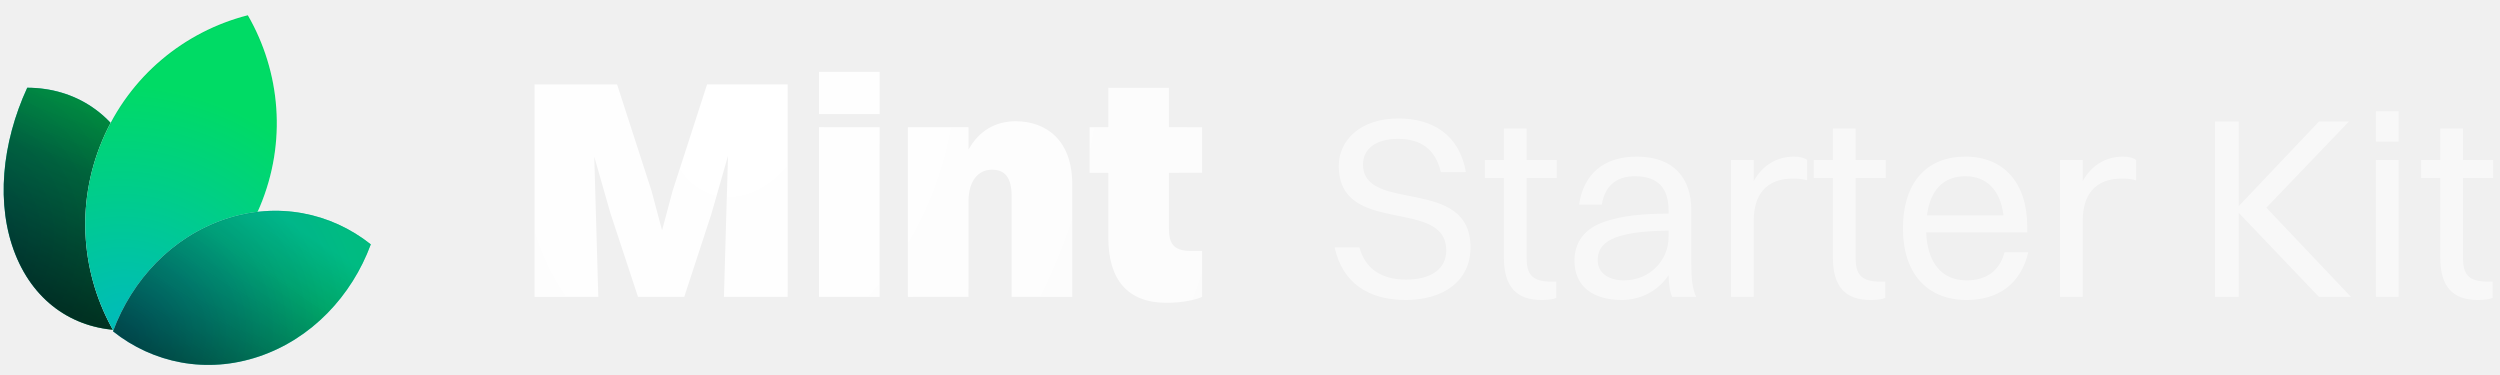
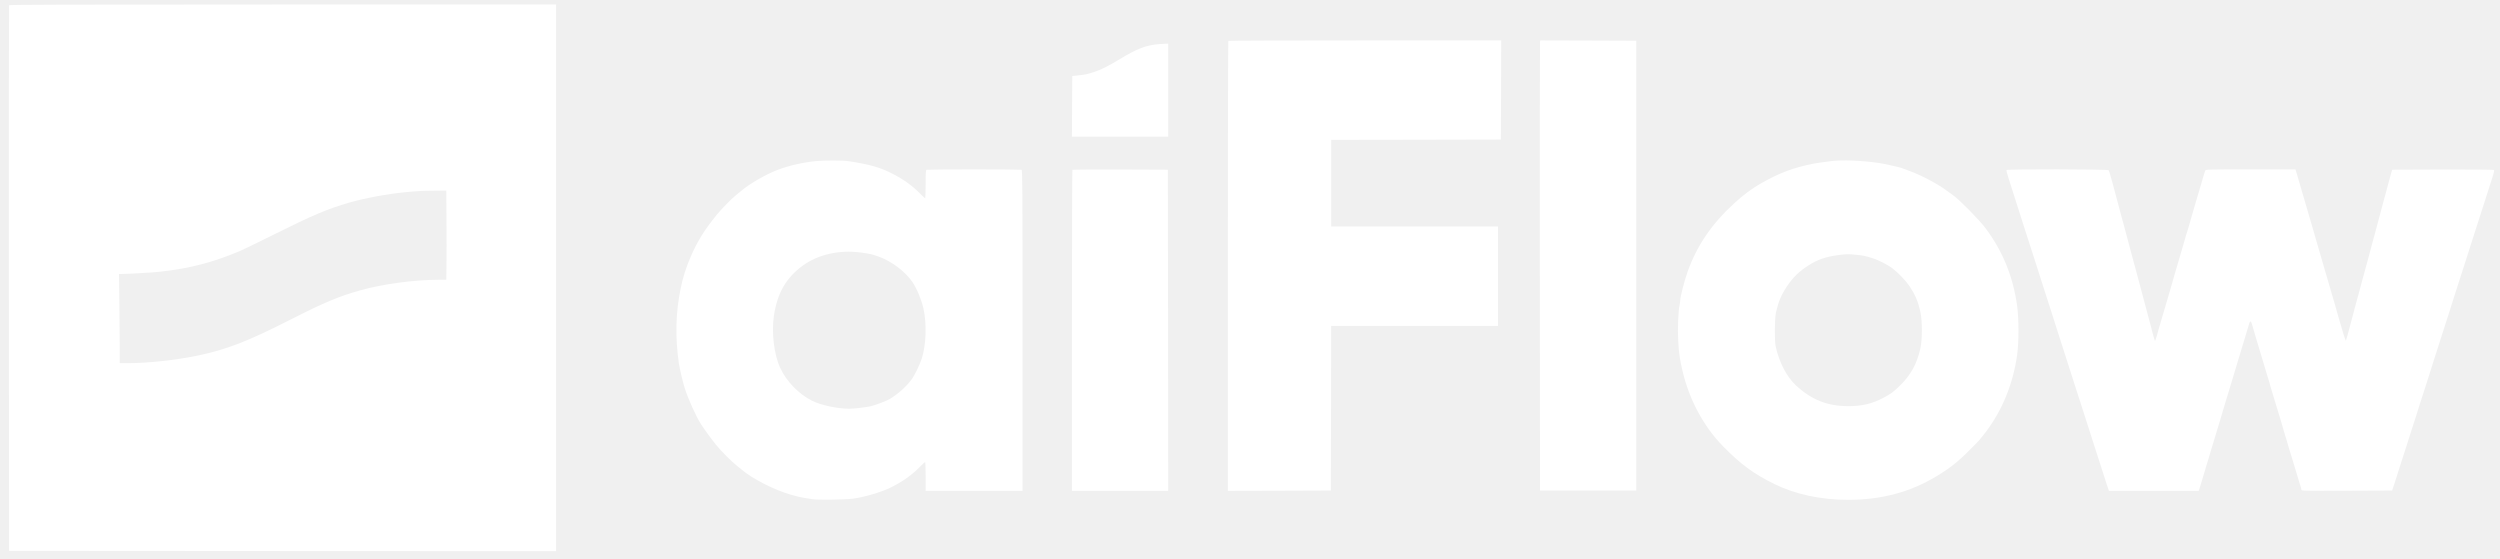
- <svg xmlns="http://www.w3.org/2000/svg" width="160" height="24" viewBox="0 0 160 24" fill="none">
-   <path d="M7.953 21.139C4.896 21.13 2.255 19.458 0.987 16.29C-0.28 13.121 0.109 9.163 1.744 5.615C4.801 5.624 7.442 7.296 8.71 10.465C9.977 13.633 9.588 17.591 7.953 21.139Z" fill="white" />
-   <path d="M7.953 21.139C4.896 21.13 2.255 19.458 0.987 16.29C-0.28 13.121 0.109 9.163 1.744 5.615C4.801 5.624 7.442 7.296 8.71 10.465C9.977 13.633 9.588 17.591 7.953 21.139Z" fill="url(#paint0_radial_115_109)" />
-   <path d="M7.953 21.139C4.896 21.13 2.255 19.458 0.987 16.29C-0.28 13.121 0.109 9.163 1.744 5.615C4.801 5.624 7.442 7.296 8.71 10.465C9.977 13.633 9.588 17.591 7.953 21.139Z" fill="black" fill-opacity="0.5" style="mix-blend-mode:hard-light" />
-   <path d="M7.953 21.139C4.896 21.13 2.255 19.458 0.987 16.29C-0.28 13.121 0.109 9.163 1.744 5.615C4.801 5.624 7.442 7.296 8.71 10.465C9.977 13.633 9.588 17.591 7.953 21.139Z" fill="url(#paint1_linear_115_109)" fill-opacity="0.5" style="mix-blend-mode:hard-light" />
-   <path d="M7.935 21.111C4.897 21.096 2.274 19.431 1.013 16.279C-0.248 13.124 0.136 9.182 1.762 5.643C4.8 5.659 7.423 7.324 8.684 10.476C9.945 13.63 9.561 17.572 7.935 21.111Z" stroke="url(#paint2_linear_115_109)" stroke-opacity="0.05" stroke-width="0.056" />
-   <path d="M7.31 21.257C11.354 20.221 14.884 17.375 16.628 13.236C18.373 9.097 17.945 4.587 15.86 0.976C11.816 2.012 8.287 4.858 6.542 8.998C4.797 13.137 5.225 17.646 7.31 21.257Z" fill="white" />
-   <path d="M7.31 21.257C11.354 20.221 14.884 17.375 16.628 13.236C18.373 9.097 17.945 4.587 15.86 0.976C11.816 2.012 8.287 4.858 6.542 8.998C4.797 13.137 5.225 17.646 7.31 21.257Z" fill="url(#paint3_radial_115_109)" />
-   <path d="M16.602 13.225C14.864 17.349 11.351 20.187 7.324 21.225C5.253 17.624 4.829 13.132 6.568 9.009C8.306 4.885 11.819 2.047 15.846 1.009C17.918 4.61 18.341 9.101 16.602 13.225Z" stroke="url(#paint4_linear_115_109)" stroke-opacity="0.05" stroke-width="0.056" />
-   <path d="M7.234 21.207C9.789 23.237 13.21 23.951 16.577 22.814C19.944 21.677 22.506 18.945 23.73 15.638C21.175 13.608 17.754 12.894 14.387 14.031C11.02 15.168 8.458 17.901 7.234 21.207Z" fill="white" />
-   <path d="M7.234 21.207C9.789 23.237 13.21 23.951 16.577 22.814C19.944 21.677 22.506 18.945 23.73 15.638C21.175 13.608 17.754 12.894 14.387 14.031C11.02 15.168 8.458 17.901 7.234 21.207Z" fill="url(#paint5_radial_115_109)" />
-   <path d="M7.234 21.207C9.789 23.237 13.21 23.951 16.577 22.814C19.944 21.677 22.506 18.945 23.73 15.638C21.175 13.608 17.754 12.894 14.387 14.031C11.02 15.168 8.458 17.901 7.234 21.207Z" fill="black" fill-opacity="0.2" style="mix-blend-mode:hard-light" />
-   <path d="M7.234 21.207C9.789 23.237 13.21 23.951 16.577 22.814C19.944 21.677 22.506 18.945 23.73 15.638C21.175 13.608 17.754 12.894 14.387 14.031C11.02 15.168 8.458 17.901 7.234 21.207Z" fill="url(#paint6_linear_115_109)" fill-opacity="0.5" style="mix-blend-mode:hard-light" />
-   <path d="M16.568 22.787C13.218 23.918 9.814 23.212 7.267 21.198C8.492 17.907 11.044 15.189 14.396 14.058C17.747 12.927 21.15 13.633 23.697 15.648C22.472 18.938 19.92 21.656 16.568 22.787Z" stroke="url(#paint7_linear_115_109)" stroke-opacity="0.05" stroke-width="0.056" />
-   <path d="M34.212 19V5.4H39.492L41.692 12.2L42.372 14.74L43.052 12.2L45.252 5.4H50.412V19H46.332L46.592 9.98L45.532 13.68L43.792 19H40.832L39.052 13.6L38.032 10.02L38.292 19H34.212ZM52.416 7.3V4.6H56.295V7.3H52.416ZM52.416 19V8.14H56.295V19H52.416ZM58.104 19V8.14H61.984V9.58C62.664 8.34 63.744 7.76 65.004 7.76C66.964 7.76 68.624 8.98 68.624 11.78V19H64.744V12.56C64.744 11.34 64.304 10.86 63.484 10.86C62.604 10.86 61.984 11.58 61.984 12.88V19H58.104ZM70.933 15.22V11.06H69.733V8.14H70.933V5.62H74.813V8.14H76.933V11.06H74.813V14.6C74.813 15.5 75.033 16.06 76.213 16.06H76.933V19C76.493 19.2 75.673 19.38 74.653 19.38C72.153 19.38 70.933 17.88 70.933 15.22Z" fill="url(#paint8_radial_115_109)" />
-   <path d="M87.232 10.519C87.232 13.687 94.112 11.229 94.112 15.832C94.112 17.994 92.364 19.198 89.971 19.198C87.562 19.198 85.912 18.093 85.417 15.832H87.001C87.364 17.169 88.371 17.895 89.987 17.895C91.671 17.895 92.561 17.152 92.561 16.03C92.561 12.598 85.681 15.155 85.681 10.618C85.681 9.001 87.034 7.582 89.509 7.582C91.671 7.582 93.403 8.621 93.816 11.014H92.215C91.868 9.529 90.912 8.886 89.476 8.886C88.057 8.886 87.232 9.529 87.232 10.519ZM96.25 16.476V11.393H95.029V10.239H96.25V8.226H97.702V10.239H99.632V11.393H97.702V16.476C97.702 17.532 98.015 18.026 99.302 18.026H99.599V19.066C99.434 19.148 99.071 19.198 98.659 19.198C97.025 19.198 96.25 18.323 96.25 16.476ZM102.516 13.093H101.064C101.345 11.162 102.615 10.024 104.76 10.024C107.103 10.024 108.242 11.393 108.242 13.44V16.888C108.242 17.895 108.324 18.521 108.555 19H107.021C106.856 18.654 106.806 18.142 106.79 17.614C106.047 18.72 104.859 19.198 103.803 19.198C101.988 19.198 100.767 18.357 100.767 16.69C100.767 15.486 101.427 14.611 102.714 14.182C103.902 13.786 105.107 13.687 106.79 13.671V13.473C106.79 12.053 106.13 11.278 104.628 11.278C103.374 11.278 102.698 11.971 102.516 13.093ZM102.252 16.657C102.252 17.465 102.929 17.944 103.952 17.944C105.569 17.944 106.79 16.674 106.79 15.172V14.759C103.061 14.793 102.252 15.585 102.252 16.657ZM110.787 19V10.239H112.239V11.591C112.833 10.519 113.774 10.024 114.83 10.024C115.176 10.024 115.49 10.107 115.655 10.239V11.542C115.407 11.46 115.094 11.427 114.747 11.427C112.998 11.427 112.239 12.515 112.239 14.1V19H110.787ZM117.305 16.476V11.393H116.084V10.239H117.305V8.226H118.757V10.239H120.688V11.393H118.757V16.476C118.757 17.532 119.071 18.026 120.358 18.026H120.655V19.066C120.49 19.148 120.127 19.198 119.714 19.198C118.081 19.198 117.305 18.323 117.305 16.476ZM129.809 16.145C129.33 18.192 127.862 19.198 125.865 19.198C123.324 19.198 121.79 17.482 121.79 14.627C121.79 11.658 123.324 10.024 125.783 10.024C128.258 10.024 129.743 11.723 129.743 14.512V14.875H123.275C123.357 16.838 124.281 17.944 125.865 17.944C127.103 17.944 127.977 17.35 128.291 16.145H129.809ZM125.783 11.278C124.38 11.278 123.539 12.152 123.324 13.786H128.225C128.027 12.169 127.152 11.278 125.783 11.278ZM131.843 19V10.239H133.295V11.591C133.889 10.519 134.829 10.024 135.885 10.024C136.232 10.024 136.545 10.107 136.71 10.239V11.542C136.463 11.46 136.149 11.427 135.803 11.427C134.054 11.427 133.295 12.515 133.295 14.1V19H131.843ZM141.763 19V7.78H143.281V13.192L148.413 7.78H150.327L145.047 13.291L150.459 19H148.413L143.281 13.621V19H141.763ZM152.06 9.067V7.12H153.512V9.067H152.06ZM152.06 19V10.239H153.512V19H152.06ZM156.178 16.476V11.393H154.957V10.239H156.178V8.226H157.63V10.239H159.56V11.393H157.63V16.476C157.63 17.532 157.943 18.026 159.23 18.026H159.527V19.066C159.362 19.148 158.999 19.198 158.587 19.198C156.953 19.198 156.178 18.323 156.178 16.476Z" fill="white" fill-opacity="0.55" />
-   <defs>
-     <radialGradient id="paint0_radial_115_109" cx="0" cy="0" r="1" gradientUnits="userSpaceOnUse" gradientTransform="translate(-3.00503 15.023) rotate(-10.029) scale(17.9572 17.784)">
-       <stop stop-color="#00B0BB" />
-       <stop offset="1" stop-color="#00DB65" />
-     </radialGradient>
-     <linearGradient id="paint1_linear_115_109" x1="7.39" y1="4.813" x2="1.63" y2="18.689" gradientUnits="userSpaceOnUse">
-       <stop stop-color="#18E299" />
-       <stop offset="1" />
-     </linearGradient>
-     <linearGradient id="paint2_linear_115_109" x1="7.948" y1="8.016" x2="1.761" y2="18.746" gradientUnits="userSpaceOnUse">
-       <stop />
-       <stop offset="1" stop-opacity="0" />
-     </linearGradient>
-     <radialGradient id="paint3_radial_115_109" cx="0" cy="0" r="1" gradientUnits="userSpaceOnUse" gradientTransform="translate(8.11404 20.8822) rotate(-75.7542) scale(21.6246 23.7772)">
-       <stop stop-color="#00BBBB" />
-       <stop offset="0.713" stop-color="#00DB65" />
-     </radialGradient>
-     <linearGradient id="paint4_linear_115_109" x1="7.602" y1="5.871" x2="15.556" y2="16.372" gradientUnits="userSpaceOnUse">
-       <stop />
-       <stop offset="1" stop-opacity="0" />
-     </linearGradient>
-     <radialGradient id="paint5_radial_115_109" cx="0" cy="0" r="1" gradientUnits="userSpaceOnUse" gradientTransform="translate(7.84537 21.5181) rotate(-20.3525) scale(18.5603 17.32)">
-       <stop stop-color="#00B0BB" />
-       <stop offset="1" stop-color="#00DB65" />
-     </radialGradient>
-     <linearGradient id="paint6_linear_115_109" x1="16.808" y1="13.007" x2="10.041" y2="22.994" gradientUnits="userSpaceOnUse">
-       <stop stop-color="#00B1BC" />
-       <stop offset="1" />
-     </linearGradient>
-     <linearGradient id="paint7_linear_115_109" x1="16.808" y1="13.007" x2="14.169" y2="23.841" gradientUnits="userSpaceOnUse">
-       <stop />
-       <stop offset="1" stop-opacity="0" />
-     </linearGradient>
-     <radialGradient id="paint8_radial_115_109" cx="0" cy="0" r="1" gradientUnits="userSpaceOnUse" gradientTransform="translate(47.2781 7) rotate(19.0047) scale(67.5582 85.7506)">
-       <stop stop-color="white" />
-       <stop offset="1" stop-color="white" stop-opacity="0.5" />
-     </radialGradient>
-   </defs>
+ <svg xmlns="http://www.w3.org/2000/svg" version="1.0" width="110pt" height="24.59pt" viewBox="0 0 3895 871" preserveAspectRatio="xMidYMid meet">
+   <g transform="translate(0,871) scale(0.1,-0.1)" fill="#FFFFFF" stroke="none">
+     <path d="M135 8628 c-3 -7 -4 -1923 -3 -4258 l3 -4245 4263 -3 4262 -2 0 4260             0 4260 -4260 0 c-3399 0 -4262 -3 -4265 -12z m6817 -3355 c2 -258 2 -570 0             -695 l-3 -228 -117 0 c-389 -1 -873 -66 -1227 -166 -330 -92 -558 -188 -1090             -458 -668 -340 -991 -464 -1450 -560 -336 -69 -768 -116 -1081 -116 l-124 0 0             223 c0 122 -3 435 -6 695 l-6 472 34 0 c113 0 504 23 613 36 468 53 810 143             1240 323 55 24 300 143 545 265 576 288 825 393 1151 487 255 73 591 135 884             164 206 19 235 21 452 23 l182 2 3 -467z" />
+     <path d="M19137 8073 c-4 -3 -7 -1583 -7 -3510 l0 -3503 803 2 802 3 3 1283 2             1282 1300 0 1300 0 0 775 0 775 -1300 0 -1300 0 0 675 0 675 1323 2 1322 3 3             773 2 772 -2123 0 c-1168 0 -2127 -3 -2130 -7z" />
+     <path d="M23995 8058 c-3 -13 -4 -1591 -3 -3508 l3 -3485 750 0 750 0 0 3505             0 3505 -747 3 -748 2 -5 -22z" />
+     <path d="M18065 8023 c-208 -16 -345 -68 -623 -237 -173 -105 -295 -166 -397             -198 -112 -36 -127 -39 -240 -52 l-100 -11 -3 -472 -2 -473 750 0 750 0 0 725             0 725 -47 -2 c-27 -1 -66 -3 -88 -5z" />
+     <path d="M12718 6200 c-203 -19 -428 -70 -598 -135 -189 -71 -437 -214 -580             -334 -30 -25 -66 -55 -80 -66 -65 -52 -220 -210 -294 -300 -193 -237 -305             -417 -410 -661 -74 -174 -120 -318 -155 -493 -78 -381 -86 -753 -27 -1166 13             -85 62 -293 93 -390 57 -176 169 -423 251 -555 45 -71 165 -236 233 -320 78             -97 252 -272 323 -325 22 -17 56 -44 75 -61 166 -144 515 -322 771 -394 122             -34 142 -38 205 -49 33 -5 92 -15 130 -21 81 -14 504 -8 630 8 171 22 435 99             580 169 190 92 345 202 477 339 34 35 65 64 70 64 4 0 8 -101 8 -225 l0 -225             755 0 755 0 0 2499 c0 2269 -1 2499 -16 2505 -9 3 -341 6 -739 6 -398 0 -730             -3 -739 -6 -14 -5 -16 -35 -16 -225 0 -120 -4 -219 -8 -219 -4 0 -37 30 -72             66 -125 127 -246 216 -426 311 -194 102 -364 151 -702 202 -79 12 -372 12             -494 1z m687 -1425 c145 -19 184 -28 285 -65 200 -72 411 -231 522 -393 70             -103 140 -270 173 -412 54 -238 43 -571 -26 -785 -33 -100 -111 -261 -160             -326 -78 -107 -208 -223 -336 -301 -51 -31 -218 -94 -298 -114 -77 -18 -260             -39 -339 -39 -186 1 -437 55 -576 124 -208 104 -399 301 -497 513 -96 207             -137 551 -98 811 53 355 190 593 450 783 236 172 571 248 900 204z" />
+     <path d="M28540 6200 c-142 -18 -237 -31 -280 -40 -318 -63 -535 -145 -818             -306 -147 -84 -275 -179 -420 -312 -352 -322 -583 -661 -728 -1070 -48 -135             -114 -391 -114 -444 0 -18 -5 -51 -10 -73 -21 -90 -32 -387 -21 -563 13 -208             23 -273 67 -464 104 -446 329 -865 631 -1173 273 -279 476 -429 799 -588 330             -162 726 -247 1152 -247 516 0 966 120 1372 365 252 152 365 247 666 559 11             12 57 69 101 126 260 341 428 750 493 1201 29 206 29 571 0 779 -64 453 -224             845 -489 1200 -101 135 -403 442 -506 515 -38 27 -89 64 -112 81 -126 96 -404             242 -578 303 -49 18 -101 36 -113 42 -33 13 -284 69 -362 80 -269 38 -559 49             -730 29z m382 -1461 c107 -10 136 -16 253 -52 85 -25 242 -105 310 -157 95             -73 212 -195 272 -285 87 -132 130 -234 166 -395 31 -139 31 -434 0 -571 -55             -243 -152 -418 -325 -585 -98 -95 -136 -123 -248 -182 -177 -94 -335 -132             -550 -132 -324 0 -575 99 -816 323 -143 133 -260 355 -315 602 -21 90 -18 438             3 535 38 168 81 270 172 408 91 137 189 233 337 327 137 88 267 133 459 159             126 17 161 18 282 5z" />
+     <path d="M16707 6063 c-4 -3 -7 -1131 -7 -2505 l0 -2498 750 0 750 0 -2 2503             -3 2502 -741 3 c-407 1 -744 -1 -747 -5z" />
+     <path d="M31265 6060 c-3 -5 10 -61 30 -122 20 -62 83 -259 140 -438 57 -179             110 -345 118 -370 8 -25 50 -153 92 -285 42 -132 85 -265 95 -295 10 -30 42             -129 70 -220 59 -185 152 -477 180 -560 10 -30 42 -129 70 -220 51 -161 134             -418 189 -590 16 -47 43 -132 61 -190 18 -58 36 -114 40 -125 4 -11 34 -101             65 -200 101 -318 117 -370 125 -390 4 -11 22 -67 40 -125 18 -58 36 -114 40             -125 8 -21 102 -315 153 -475 16 -52 33 -104 37 -115 4 -11 13 -38 19 -60 7             -22 17 -52 23 -67 l10 -28 699 0 699 0 9 22 c5 13 14 43 21 68 7 25 20 70 30             100 10 30 23 75 30 100 26 92 33 115 40 135 4 11 13 38 19 60 15 55 46 159 87             290 19 61 39 128 45 150 7 22 19 65 29 95 10 30 23 75 30 100 25 89 30 106 46             155 9 28 20 64 24 80 5 17 34 113 65 215 32 102 61 199 65 215 5 17 18 62 30             100 12 39 25 84 30 100 9 34 20 70 115 380 37 121 70 230 73 243 4 22 19 38             28 29 5 -5 36 -107 73 -239 5 -18 39 -132 76 -253 37 -121 71 -233 75 -250 5             -16 18 -61 30 -100 12 -38 26 -85 31 -102 5 -18 13 -48 18 -65 5 -18 19 -64             31 -103 12 -38 25 -83 30 -100 7 -27 46 -155 102 -335 20 -65 31 -103 47 -162             5 -18 15 -53 23 -78 14 -41 24 -75 49 -165 5 -16 17 -57 28 -90 10 -33 28 -94             41 -135 12 -41 37 -124 56 -185 19 -60 39 -128 45 -150 6 -22 15 -50 20 -63 5             -13 9 -32 9 -43 0 -19 11 -19 708 -17 l707 3 53 160 c28 88 62 192 73 230 12             39 25 79 29 90 4 11 22 65 39 120 17 55 56 177 86 270 30 94 69 215 87 270 56             180 87 278 142 445 29 91 68 212 86 270 18 58 45 143 60 190 25 78 135 420             181 565 10 33 36 114 58 180 21 66 49 152 60 190 12 39 46 144 75 235 30 91             82 253 116 360 34 107 65 206 70 220 5 14 43 133 85 265 42 132 85 265 95 295             10 30 48 150 85 265 36 116 78 245 92 288 15 48 22 82 16 88 -5 5 -329 8 -798             7 l-788 -3 -13 -40 c-7 -22 -36 -128 -64 -235 -29 -107 -60 -224 -70 -260 -17             -61 -82 -303 -130 -485 -12 -44 -28 -105 -37 -135 -8 -30 -23 -86 -33 -125             -10 -38 -25 -95 -33 -125 -9 -30 -25 -89 -36 -130 -11 -41 -40 -149 -65 -240             -24 -91 -54 -201 -66 -245 -12 -44 -28 -105 -37 -135 -14 -52 -25 -96 -72             -272 -42 -160 -63 -233 -66 -236 -6 -7 -49 128 -116 366 -5 17 -13 48 -19 67             -5 19 -14 51 -20 70 -5 19 -14 50 -19 68 -5 17 -57 196 -116 397 -59 201 -111             379 -115 395 -5 17 -60 208 -123 425 -64 217 -143 490 -177 605 -33 116 -65             225 -71 243 l-11 32 -699 0 c-658 0 -700 -1 -705 -17 -3 -10 -9 -27 -14 -38             -4 -11 -13 -40 -20 -65 -7 -25 -16 -56 -20 -70 -4 -14 -13 -43 -19 -65 -11             -41 -35 -120 -77 -260 -13 -44 -29 -98 -35 -120 -6 -22 -15 -51 -19 -65 -4             -14 -13 -45 -20 -70 -7 -25 -16 -56 -20 -70 -4 -14 -13 -45 -20 -70 -7 -25             -16 -54 -20 -65 -5 -11 -11 -31 -15 -45 -3 -14 -10 -38 -15 -55 -5 -16 -13             -46 -19 -65 -5 -19 -39 -136 -76 -260 -37 -124 -71 -238 -75 -255 -5 -16 -14             -47 -19 -67 -6 -21 -15 -54 -21 -73 -5 -19 -14 -50 -19 -67 -5 -18 -44 -150             -86 -293 -42 -143 -81 -275 -86 -292 -5 -18 -14 -50 -20 -70 -5 -21 -14 -51             -18 -68 -9 -29 -12 -40 -26 -80 -6 -15 -12 -3 -25 50 -19 71 -59 222 -105 395             -24 90 -64 238 -105 395 -10 39 -25 95 -33 125 -9 30 -27 100 -42 155 -15 55             -40 148 -56 207 -27 102 -46 173 -89 333 -11 41 -29 110 -41 153 -11 42 -26             100 -34 127 -144 542 -188 702 -197 712 -13 16 -1583 19 -1593 3z" />
+   </g>
</svg>
